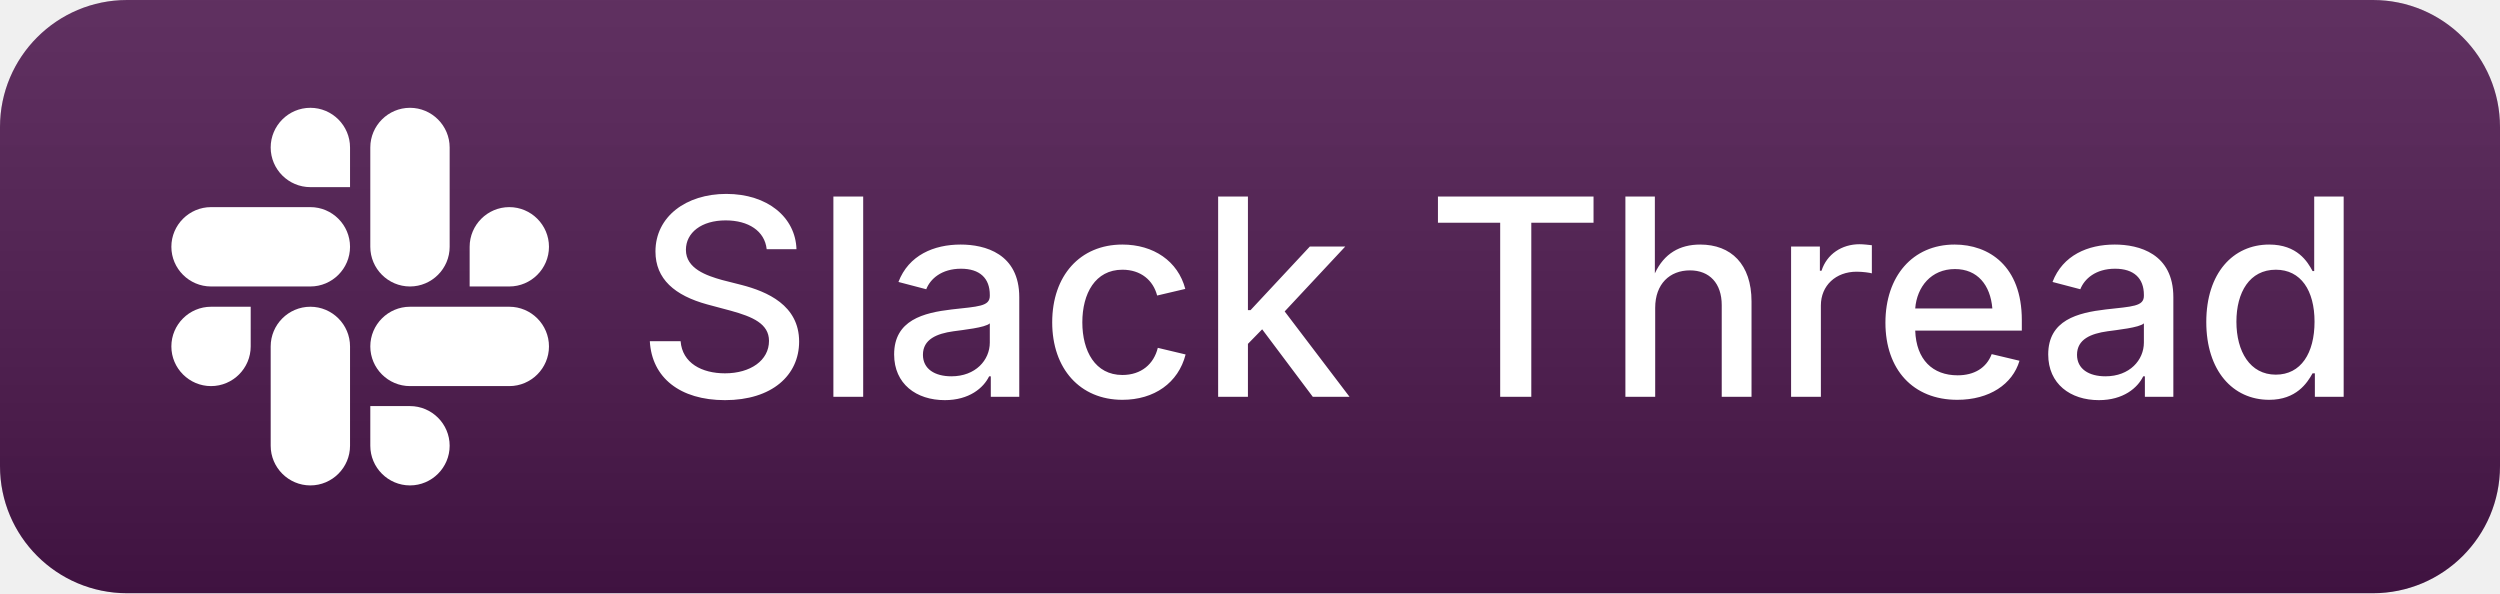
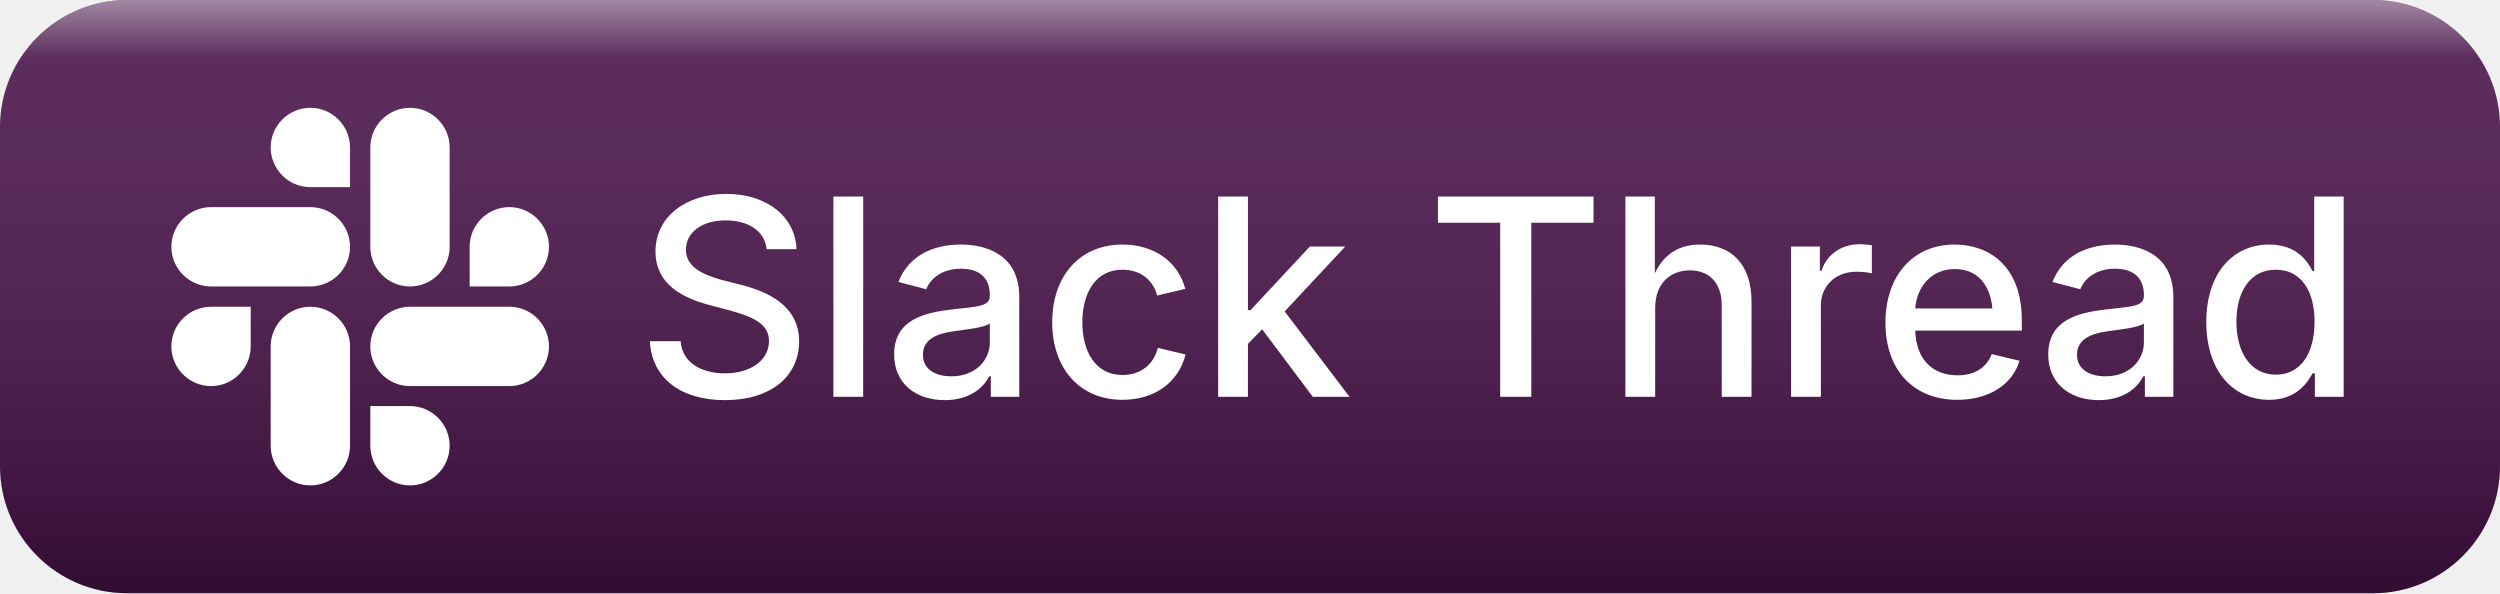
<svg xmlns="http://www.w3.org/2000/svg" width="118" height="28" viewBox="0 0 118 28" role="img" aria-label="Slack Thread">
  <defs>
    <linearGradient id="shd" x1="0" y1="0" x2="0" y2="1">
-       <stop offset="0" stop-color="#fff" stop-opacity=".12" />
-       <stop offset="1" stop-color="#000" stop-opacity=".15" />
+       <stop offset="0" stop-color="#fff" stop-opacity=".5" />
+       <stop offset=".1" stop-color="#fff" stop-opacity=".1" />
+       <stop offset=".9" stop-color="#000" stop-opacity=".2" />
+       <stop offset="1" stop-color="#000" stop-opacity=".35" />
    </linearGradient>
  </defs>
  <style>
    .bg { fill: #4A154B; }
    .shade { fill: url(#shd); }
    .text { fill: #FFFFFF; }
    .ico { fill: #FFFFFF; }
    @media (prefers-color-scheme: dark) {
      .bg { fill: #611f69; }
    }
  </style>
  <rect width="118" height="28" rx="6" class="bg" />
  <rect width="118" height="28" rx="6" class="shade" />
  <g transform="translate(8, 5)">
    <svg width="18" height="18" viewBox="0 0 128 128" fill="none">
      <path d="M27.255 80.719c0 7.33-5.978 13.317-13.309 13.317C6.616 94.036.63 88.049.63 80.719s5.987-13.317 13.317-13.317h13.309zm6.709 0c0-7.33 5.987-13.317 13.317-13.317s13.317 5.986 13.317 13.317v33.335c0 7.33-5.986 13.317-13.317 13.317-7.33 0-13.317-5.987-13.317-13.317z" class="ico" />
      <path d="M47.281 27.255c-7.33 0-13.317-5.978-13.317-13.309C33.964 6.616 39.951.63 47.281.63s13.317 5.987 13.317 13.317v13.309zm0 6.709c7.33 0 13.317 5.987 13.317 13.317s-5.986 13.317-13.317 13.317H13.946C6.616 60.598.63 54.612.63 47.281c0-7.33 5.987-13.317 13.317-13.317z" class="ico" />
      <path d="M100.745 47.281c0-7.33 5.978-13.317 13.309-13.317 7.33 0 13.317 5.987 13.317 13.317s-5.987 13.317-13.317 13.317h-13.309zm-6.709 0c0 7.33-5.987 13.317-13.317 13.317s-13.317-5.986-13.317-13.317V13.946C67.402 6.616 73.388.63 80.719.63c7.33 0 13.317 5.987 13.317 13.317z" class="ico" />
      <path d="M80.719 100.745c7.33 0 13.317 5.978 13.317 13.309 0 7.33-5.987 13.317-13.317 13.317s-13.317-5.987-13.317-13.317v-13.309zm0-6.709c-7.33 0-13.317-5.987-13.317-13.317s5.986-13.317 13.317-13.317h33.335c7.33 0 13.317 5.986 13.317 13.317 0 7.33-5.987 13.317-13.317 13.317z" class="ico" />
    </svg>
  </g>
  <text x="30" y="14" dominant-baseline="central" font-family="Inter, -apple-system, BlinkMacSystemFont, 'Segoe UI', Helvetica, Arial, sans-serif" font-size="13" font-weight="500" class="text">Slack Thread</text>
</svg>
